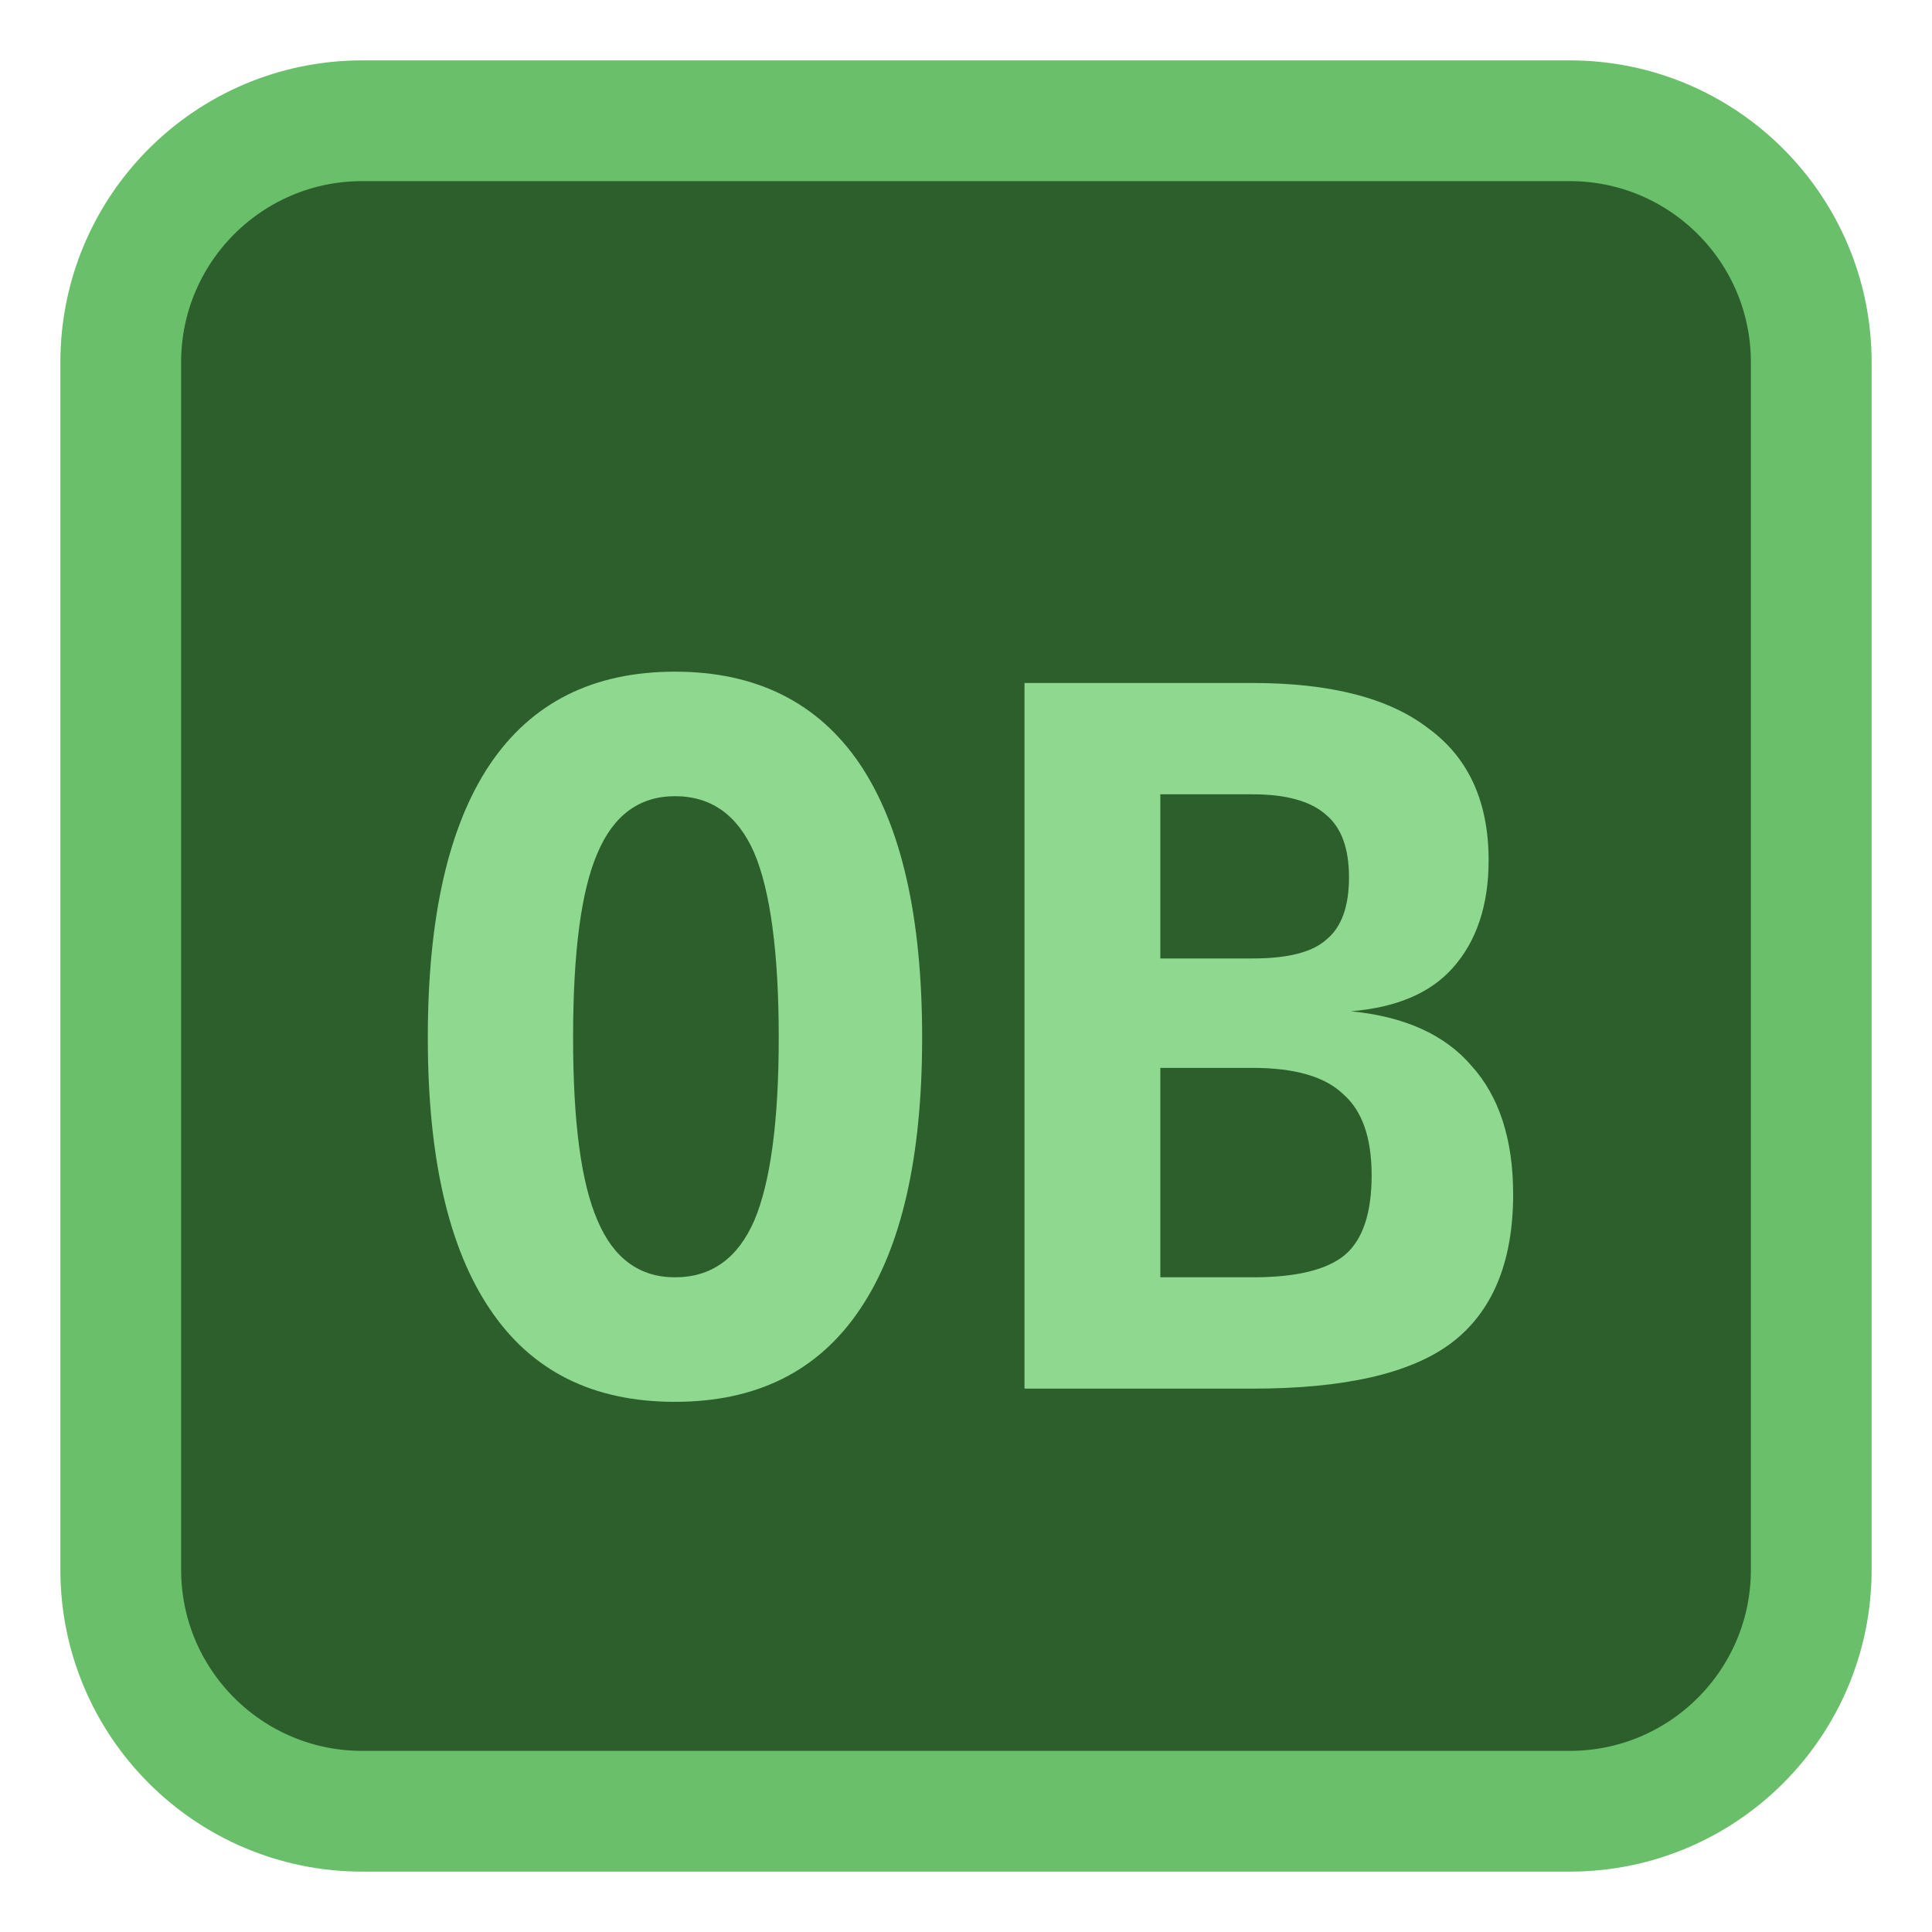
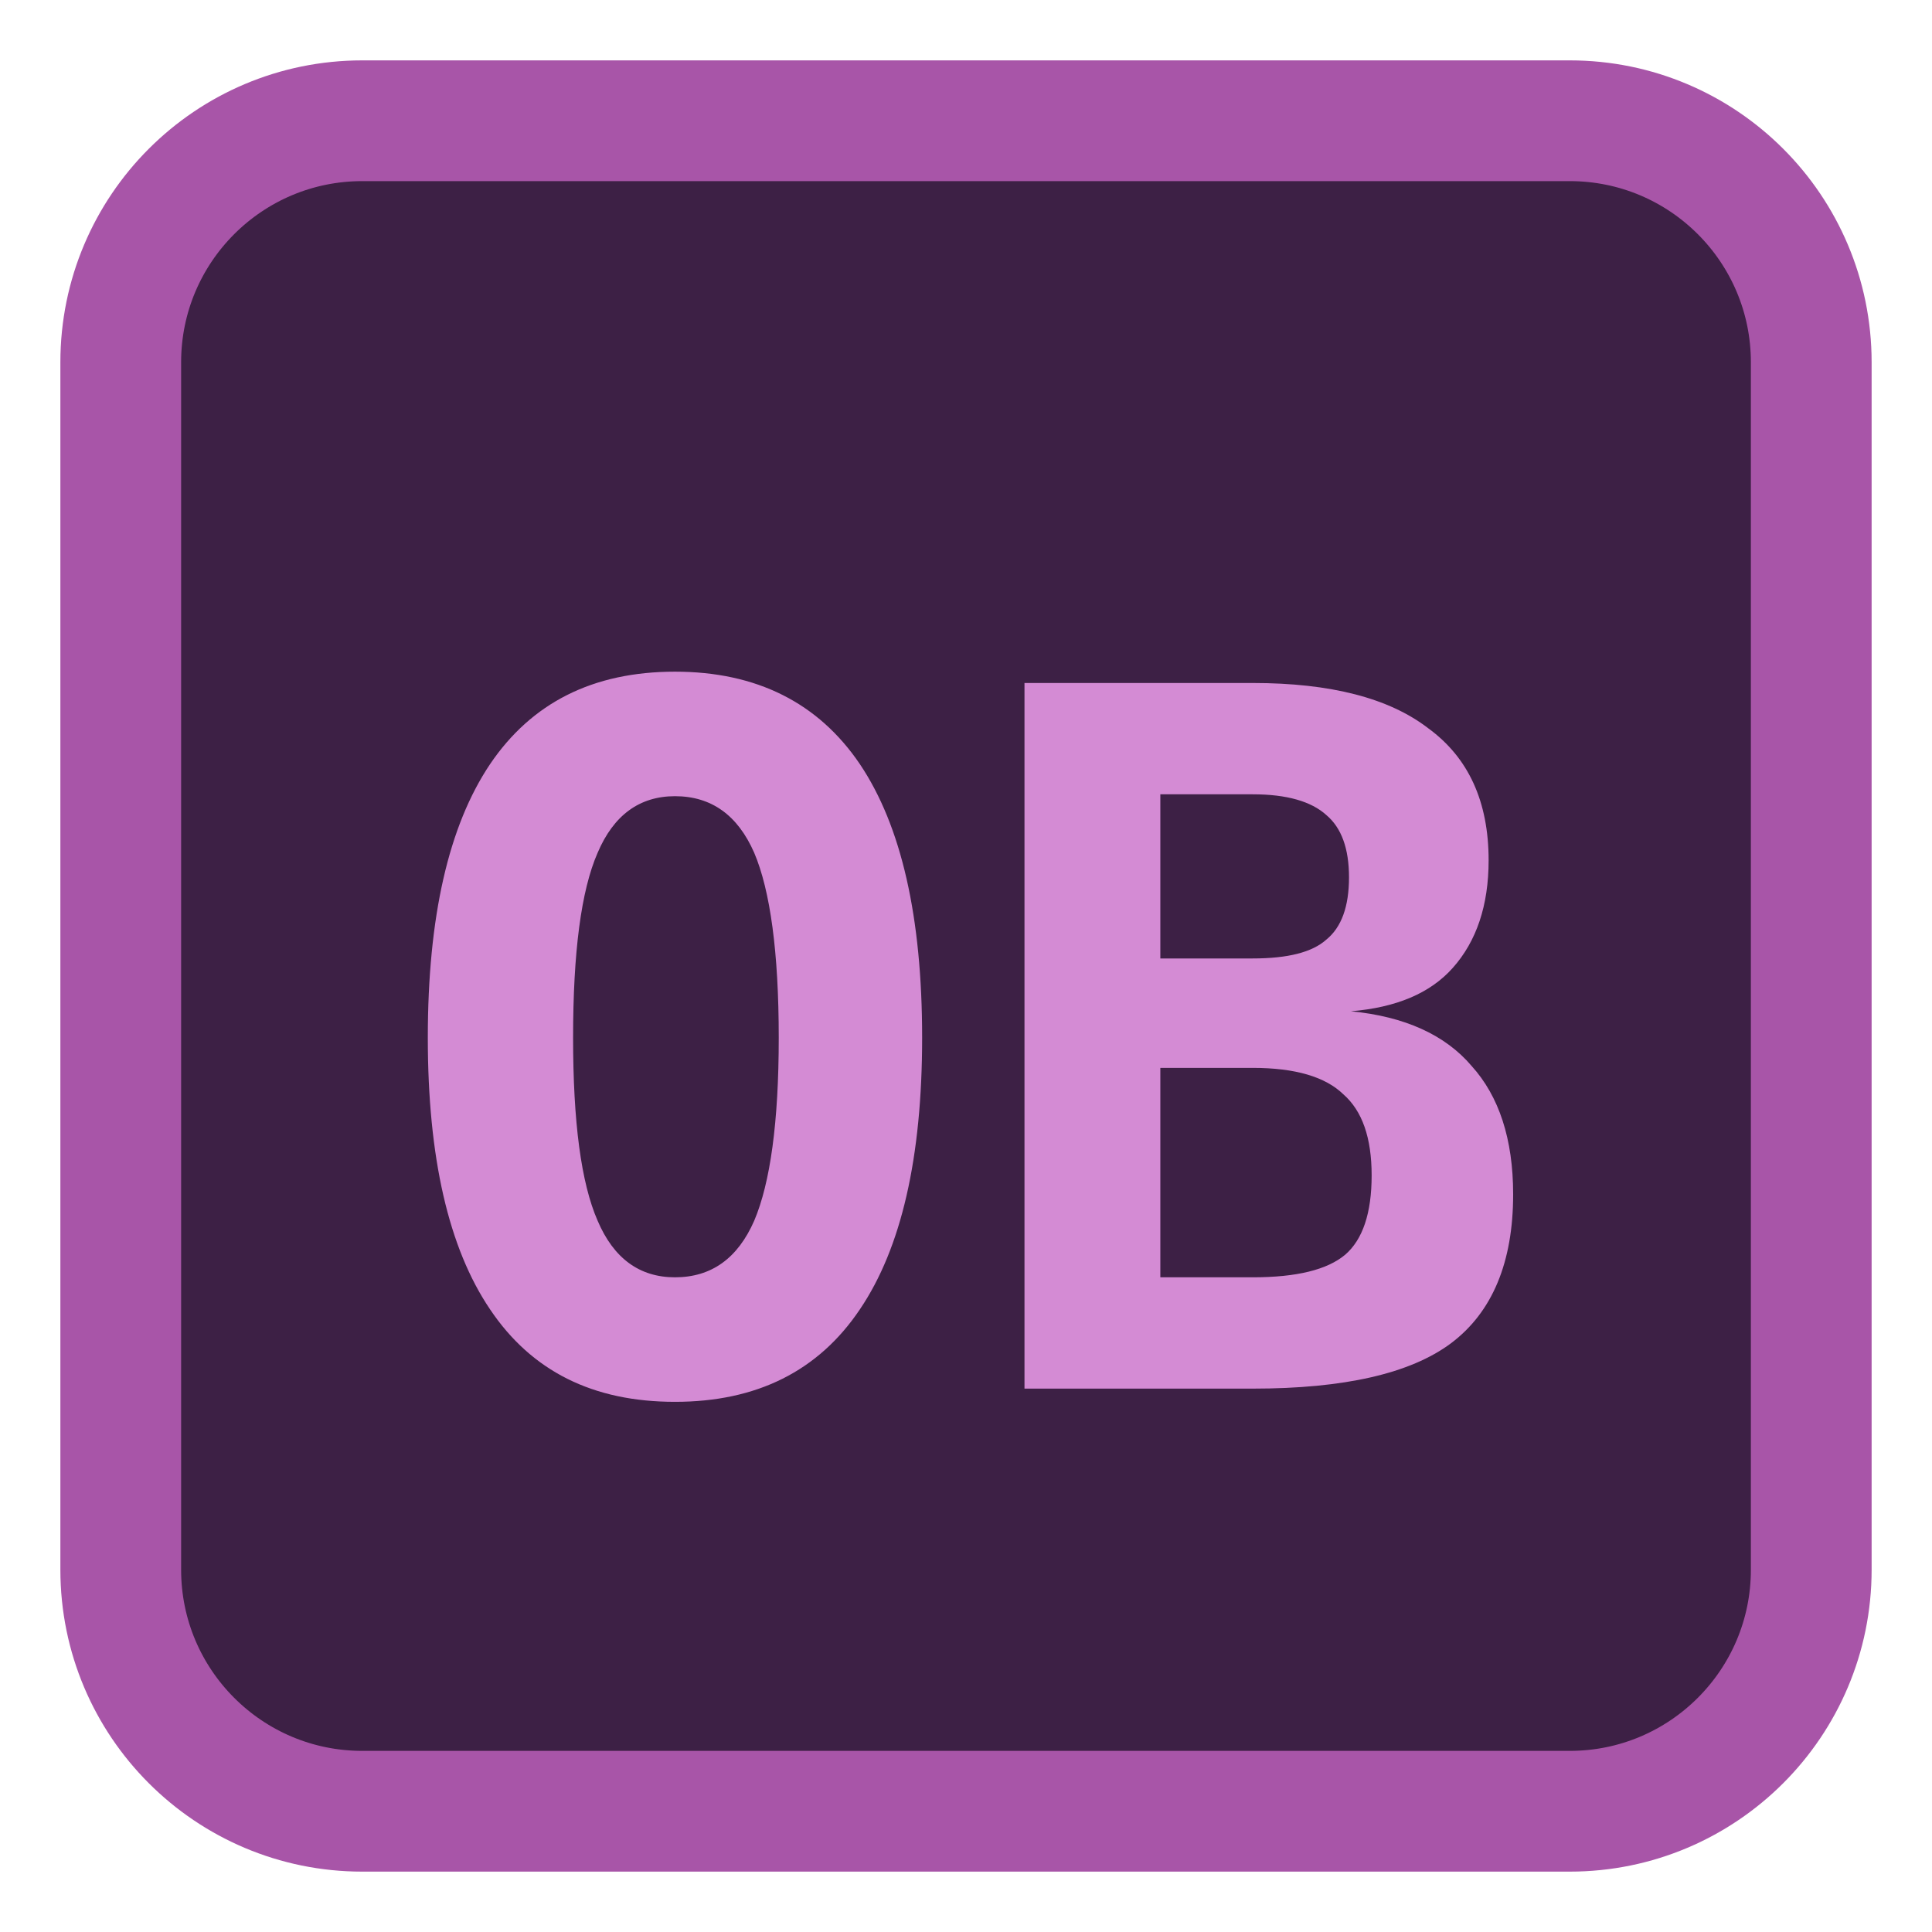
<svg xmlns="http://www.w3.org/2000/svg" width="16" height="16" viewBox="0 0 16 16">
-   <rect x="1" y="1" width="14" height="14" rx="2" fill="#2D5F2D" stroke="#6ABF6A" stroke-width="1" />
-   <text x="8" y="11.5" font-family="Consolas,monospace" font-size="8" font-weight="bold" fill="#8FD88F" text-anchor="middle">OB</text>
+   <rect x="1" y="1" width="14" height="14" rx="2" fill="#3D2045" stroke="#A855A8" stroke-width="1" />
+   <text x="8" y="11.5" font-family="Consolas,monospace" font-size="8" font-weight="bold" fill="#D48BD4" text-anchor="middle">OB</text>
</svg>
